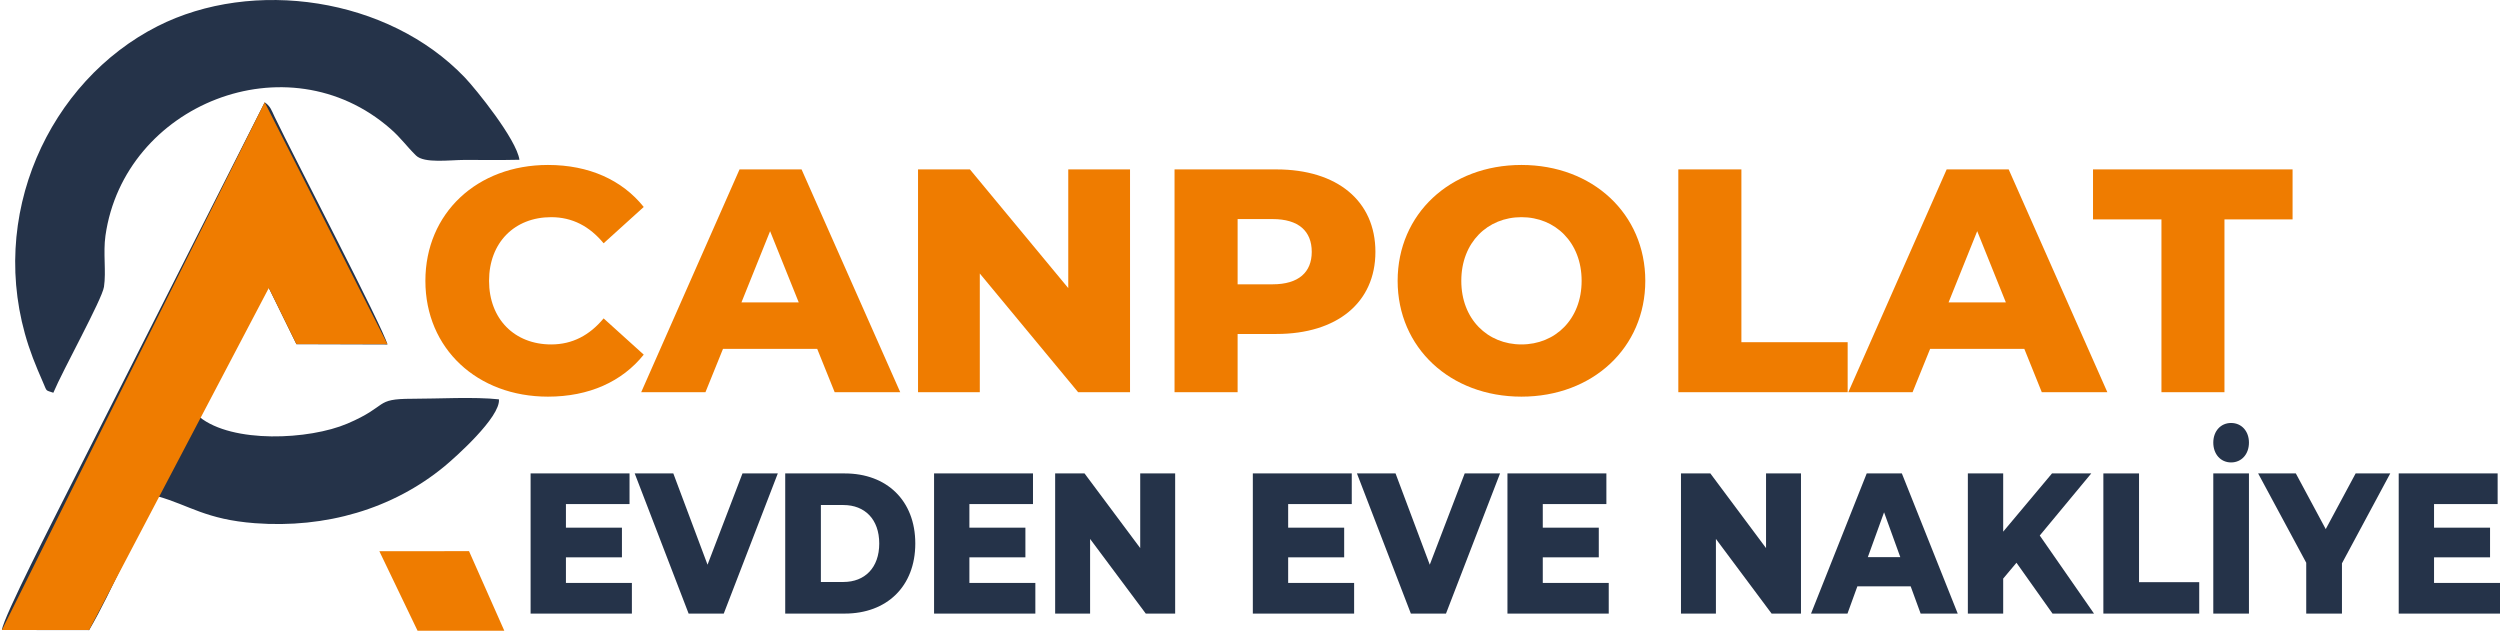
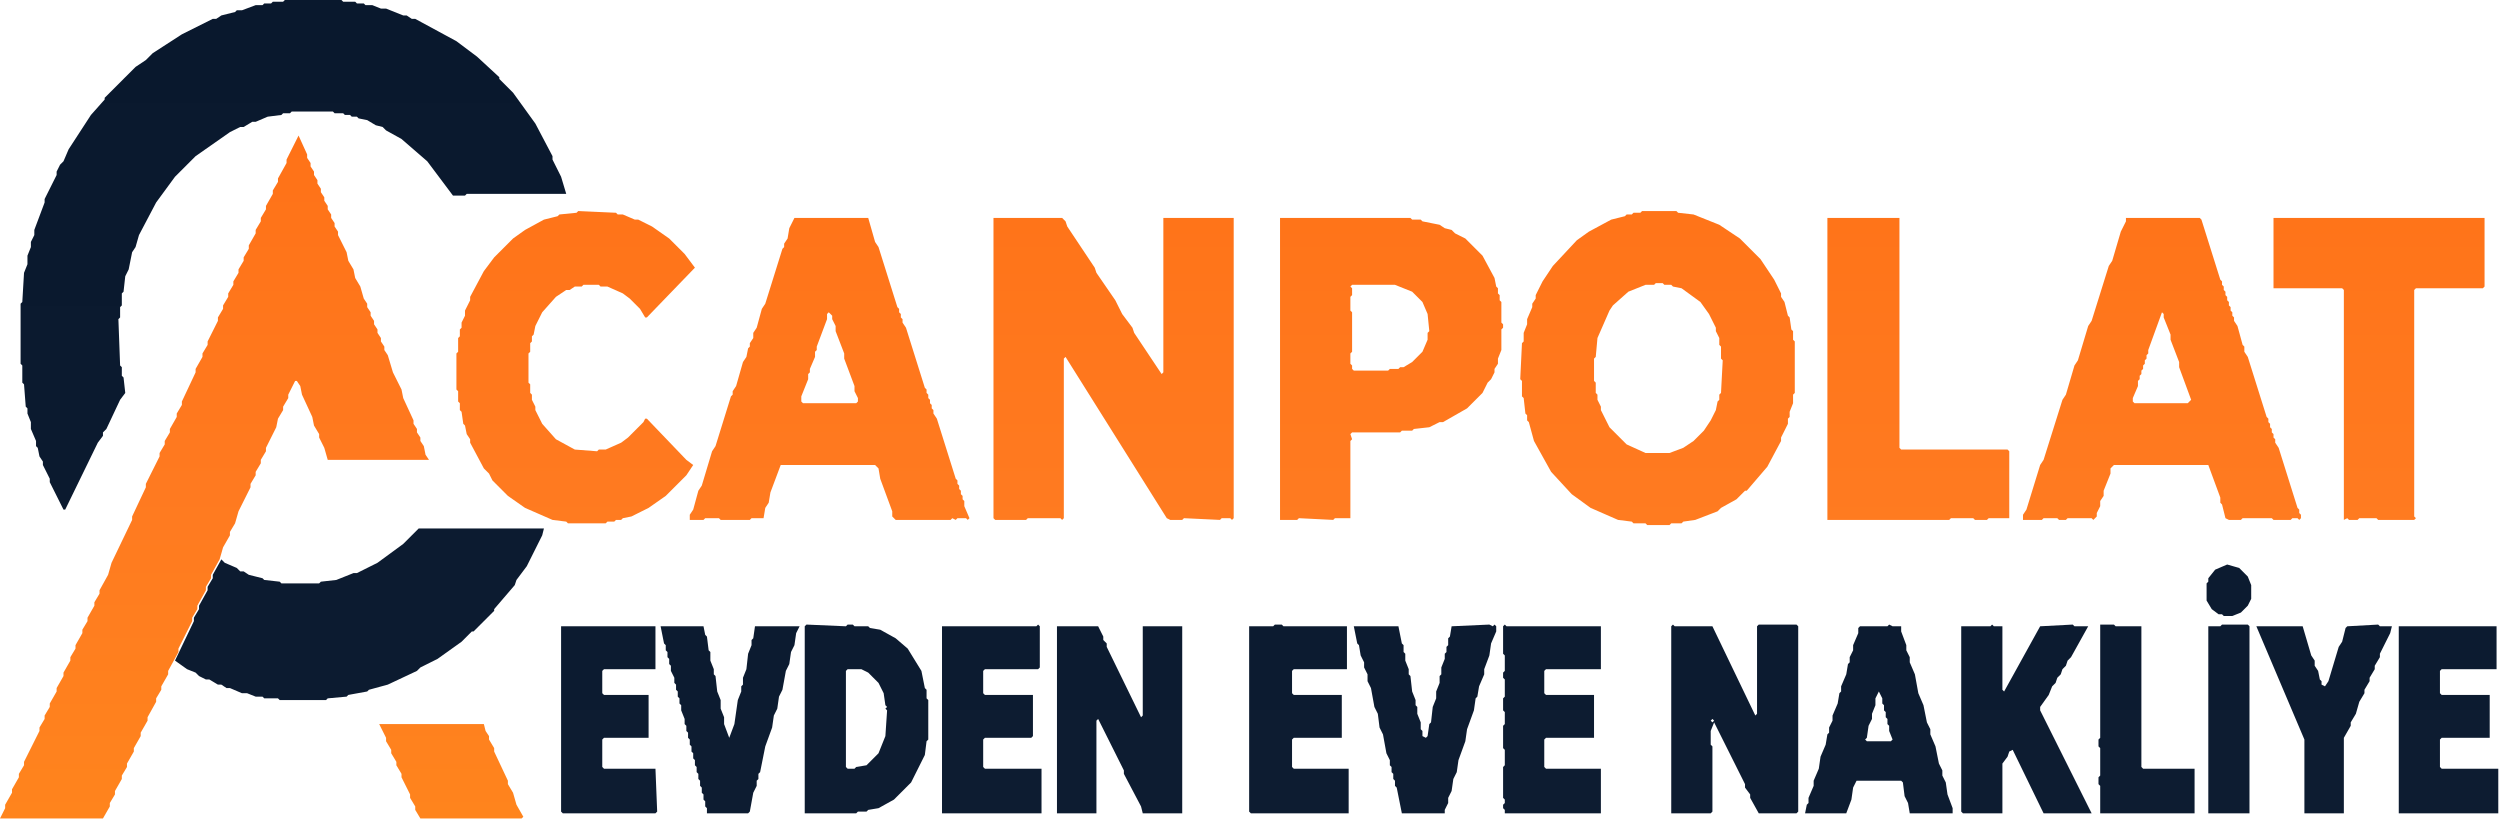
- <svg xmlns="http://www.w3.org/2000/svg" xmlns:xlink="http://www.w3.org/1999/xlink" width="597pt" height="150.91pt" version="1.1" viewBox="0 0 597 150.91">
+ <svg xmlns="http://www.w3.org/2000/svg" viewBox="0 0 1457 478" width="1457" height="478">
  <defs>
-     <g id="p">
-       <path d="m31.844 1.062c9.797 0 17.703-3.578 22.875-10.031l-9.578-8.656c-3.344 4.016-7.438 6.219-12.531 6.219-8.75 0-14.828-6.078-14.828-15.188 0-9.125 6.078-15.203 14.828-15.203 5.094 0 9.188 2.203 12.531 6.234l9.578-8.672c-5.172-6.453-13.078-10.031-22.875-10.031-16.875 0-29.266 11.484-29.266 27.672s12.391 27.656 29.266 27.656z" />
-     </g>
-     <g id="d">
-       <path d="m45.141 0h15.656l-23.562-53.203h-14.812l-23.484 53.203h15.344l4.188-10.344h22.5zm-22.266-21.438 6.844-17.016 6.844 17.016z" />
-     </g>
-     <g id="o">
-       <path d="m41.188-53.203v28.344l-23.484-28.344h-12.391v53.203h14.75v-28.344l23.484 28.344h12.391v-53.203z" />
-     </g>
-     <g id="n">
-       <path d="m29.641-53.203h-24.328v53.203h15.062v-13.906h9.266c14.516 0 23.641-7.531 23.641-19.609 0-12.156-9.125-19.688-23.641-19.688zm-0.906 27.438h-8.359v-15.578h8.359c6.219 0 9.344 2.891 9.344 7.828 0 4.859-3.125 7.75-9.344 7.75z" />
-     </g>
-     <g id="m">
-       <path d="m32.141 1.062c17.031 0 29.578-11.703 29.578-27.656 0-15.969-12.547-27.672-29.578-27.672-17.016 0-29.562 11.703-29.562 27.672 0 15.953 12.547 27.656 29.562 27.656zm0-12.469c-8.047 0-14.359-6-14.359-15.188 0-9.203 6.312-15.203 14.359-15.203 8.062 0 14.375 6 14.375 15.203 0 9.188-6.312 15.188-14.375 15.188z" />
-     </g>
-     <g id="l">
-       <path d="m5.312 0h40.438v-11.938h-25.375v-41.266h-15.062z" />
-     </g>
-     <g id="k">
-       <path d="m16.641 0h15.047v-41.266h16.266v-11.938h-47.656v11.938h16.344z" />
-     </g>
-     <g id="a">
-       <path d="m11.453-7.312v-6.125h13.375v-7.078h-13.375v-5.641h15.188v-7.312h-23.625v33.469h24.188v-7.312z" />
-     </g>
-     <g id="c">
-       <path d="m25.125-33.469-8.344 21.797-8.172-21.797h-9.219l12.875 33.469h8.391l12.906-33.469z" />
-     </g>
-     <g id="j">
-       <path d="m3.016 0h14.234c9.984 0 16.828-6.453 16.828-16.734s-6.844-16.734-16.828-16.734h-14.234zm8.516-7.547v-18.375h5.375c5.125 0 8.562 3.406 8.562 9.188s-3.438 9.188-8.562 9.188z" />
-     </g>
-     <g id="b">
-       <path d="m23.328-33.469v17.828l-13.297-17.828h-7.016v33.469h8.344v-17.828l13.297 17.828h7.016v-33.469z" />
-     </g>
-     <g id="i">
-       <path d="m25.562 0h8.859l-13.344-33.469h-8.391l-13.297 33.469h8.703l2.359-6.5h12.734zm-12.609-13.484 3.875-10.703 3.875 10.703z" />
-     </g>
-     <g id="h">
-       <path d="m23.234 0h9.906l-12.953-18.641 12.297-14.828h-9.375l-11.656 13.906v-13.906h-8.438v33.469h8.438v-8.359l3.172-3.781z" />
-     </g>
-     <g id="g">
-       <path d="m3.016 0h22.891v-7.5h-14.375v-25.969h-8.516z" />
-     </g>
-     <g id="f">
-       <path d="m7.266-36.094c2.5 0 4.266-1.969 4.266-4.734 0-2.734-1.766-4.688-4.266-4.688-2.484 0-4.25 1.953-4.25 4.688 0 2.766 1.766 4.734 4.25 4.734zm-4.25 36.094h8.516v-33.469h-8.516z" />
-     </g>
-     <g id="e">
-       <path d="m30.688-33.469h-8.266l-7.141 13.297-7.141-13.297h-9l11.484 21.328v12.141h8.531v-12z" />
-     </g>
+     <linearGradient id="orange" x1="0" y1="0" x2="0" y2="1">
+       <stop offset="0" stop-color="#ff7217" />
+       <stop offset=".52" stop-color="#ff7a20" />
+       <stop offset="1" stop-color="#ff841d" />
+     </linearGradient>
+     <linearGradient id="navy" x1="0" y1="0" x2="0" y2="1">
+       <stop offset="0" stop-color="#09182d" />
+       <stop offset="1" stop-color="#0d1c31" />
+     </linearGradient>
  </defs>
-   <g transform="translate(-122.16 -221.96)" fill="#ef7c00">
-     <use x="221.165" y="315.618" xlink:href="#p" />
-     <use x="276.339" y="315.618" xlink:href="#d" />
-     <use x="336.073" y="315.618" xlink:href="#o" />
-     <use x="397.327" y="315.618" xlink:href="#n" />
-     <use x="453.337" y="315.618" xlink:href="#m" />
-     <use x="517.631" y="315.618" xlink:href="#l" />
-     <use x="564.599" y="315.618" xlink:href="#d" />
-     <use x="621.673" y="315.618" xlink:href="#k" />
-   </g>
-   <g transform="translate(-122.16 -221.96)" fill="#253349">
-     <use x="245.851" y="368.483" xlink:href="#a" />
-     <use x="274.338" y="368.483" xlink:href="#c" />
-     <use x="306.654" y="368.483" xlink:href="#j" />
-     <use x="342.198" y="368.483" xlink:href="#a" />
-     <use x="371.115" y="368.483" xlink:href="#b" />
-     <use x="418.32" y="368.483" xlink:href="#a" />
-     <use x="446.807" y="368.483" xlink:href="#c" />
-     <use x="479.123" y="368.483" xlink:href="#a" />
-     <use x="520.562" y="368.483" xlink:href="#b" />
-     <use x="555.246" y="368.483" xlink:href="#i" />
-     <use x="589.068" y="368.483" xlink:href="#h" />
-     <use x="621.428" y="368.483" xlink:href="#g" />
-     <use x="647.677" y="368.483" xlink:href="#f" />
-     <use x="662.264" y="368.483" xlink:href="#e" />
-     <use x="691.956" y="368.483" xlink:href="#a" />
-   </g>
-   <path d="m59.641 75.003c2.41-4.359 2.156-5.285 4.555-6.242l6.59 13.426 21.734.066c-1.027-3.992-22.461-45-26.949-54.375-.742-1.555-.969-2.481-2.359-3.449l-47.535 93.883c-2.117 4.258-14.918 29.094-15.219 32.129l20.828.027c5.769-9.824 10.566-22.445 16.527-31.902 7.367 2.09 11.395 5.5 23.09 6.375 16.828 1.262 32.871-3.367 45.293-13.625 2.457-2.031 13.355-11.719 12.949-15.953-5.891-.641-14.547-.137-20.73-.137-9.207.004-5.43 1.645-15.453 5.926-9.137 3.902-27.469 4.777-35.332-1.582.289-1.281.605-1.641.715-2.758l5.785-11.043 3.18-6.199c.777-1.703 1.668-2.996 2.332-4.566" fill="#253349" fill-rule="evenodd" />
-   <path d="m12.738 93.788c2.262-5.406 11.633-22.285 12.09-25.277.555-3.641-.23-8.105.355-12.234 4.445-31.293 43.453-47.047 68.051-25.531 2.598 2.273 3.746 4.074 6.113 6.394 1.965 1.93 8.09 1.051 11.57 1.051 4.359-.004 8.773.066 13.125-.039-.695-4.891-10.43-16.914-13.047-19.652-18.336-19.187-50.637-23.773-73.379-12.234-25.801 13.09-40.98 45.332-30.789 76.32.668 2.019 1.355 3.793 2.207 5.836.438 1.051.812 1.914 1.199 2.785 1.074 2.434.512 1.879 2.504 2.582" fill="#253349" fill-rule="evenodd" />
-   <path d="m90.59 131.63 9.125 18.996h20.715l-8.426-19.012z" fill="#ef7c00" />
-   <path d="m.457 150.44h20.828l42.91-81.68 6.59 13.426h21.734l-29.313-57.758z" fill="#ef7c00" />
+   <path d="M1398 365L1398 474L1456 474L1456 448L1423 448L1422 447L1422 431L1423 430L1451 430L1451 405L1423 405L1422 404L1422 391L1423 390L1455 390L1455 365ZM616 365L616 474L639 474L639 420L640 419L655 449L655 451L665 470L666 474L689 474L689 365L666 365L666 417L665 418L645 377L645 375L643 373L643 371L640 365ZM385 365L387 375L388 376L388 379L389 380L389 383L390 384L390 387L391 388L391 391L393 395L393 398L394 399L394 402L395 403L395 406L396 407L396 410L397 411L397 414L399 419L399 422L400 423L400 426L401 427L401 430L402 431L402 434L403 435L403 438L404 439L404 442L405 443L405 446L406 447L406 450L407 451L407 454L408 455L408 458L409 459L409 462L410 463L410 466L411 467L411 470L412 471L412 474L436 474L437 473L439 462L441 458L441 455L442 454L442 451L443 450L446 435L450 424L451 417L453 413L454 406L456 402L458 391L460 387L461 380L463 376L464 369L466 365L440 365L439 372L438 373L438 376L436 381L435 390L433 395L433 399L432 400L432 403L430 408L428 422L425 430L422 422L422 418L420 413L420 408L418 403L417 394L416 393L416 390L414 385L414 380L413 379L412 371L411 370L410 365ZM327 365L327 473L328 474L382 474L383 473L382 448L352 448L351 447L351 431L352 430L378 430L378 405L352 405L351 404L351 391L352 390L382 390L382 365ZM1394 365L1387 365L1386 364L1368 365L1367 366L1365 374L1363 377L1357 397L1355 400L1353 399L1353 397L1352 396L1351 391L1349 388L1349 385L1347 382L1342 365L1315 365L1343 431L1343 474L1366 474L1366 430L1370 423L1370 421L1373 416L1375 409L1378 404L1378 402L1381 397L1381 395L1384 390L1384 388L1387 383L1387 381L1393 369ZM1287 365L1287 474L1311 474L1311 365L1310 364L1295 364L1294 365ZM1224 364L1224 430L1223 431L1223 435L1224 436L1224 452L1223 453L1223 457L1224 458L1224 474L1279 474L1279 448L1249 448L1248 447L1248 365L1233 365L1232 364ZM1143 365L1143 473L1144 474L1167 474L1167 445L1170 441L1171 438L1173 437L1191 474L1219 474L1189 414L1189 412L1194 405L1196 400L1198 398L1199 395L1201 393L1202 390L1204 388L1205 385L1207 383L1217 365L1209 365L1208 364L1189 365L1168 403L1167 402L1167 365L1162 365L1161 364L1160 365ZM1108 365L1103 365L1101 364L1100 365L1084 365L1083 366L1083 369L1080 376L1080 379L1078 383L1078 386L1077 387L1076 393L1073 400L1073 403L1072 404L1071 410L1068 417L1068 420L1066 424L1066 427L1065 428L1064 434L1061 441L1060 448L1057 455L1057 458L1054 465L1054 468L1053 469L1052 474L1076 474L1079 466L1080 459L1082 455L1108 455L1109 456L1110 464L1112 468L1113 474L1138 474L1138 471L1135 463L1134 456L1132 452L1132 449L1130 445L1128 435L1125 428L1125 425L1123 421L1121 411L1118 404L1116 393L1113 386L1113 383L1111 379L1111 376L1108 368ZM1095 403L1097 407L1097 410L1098 411L1098 414L1099 415L1099 418L1100 419L1100 422L1101 423L1101 426L1103 431L1102 432L1088 432L1087 431L1088 430L1089 423L1091 419L1091 416L1093 411L1093 407ZM975 364L974 365L974 474L997 474L998 473L998 435L997 434L997 426L999 421L1017 457L1017 459L1020 463L1020 465L1025 474L1047 474L1048 473L1048 365L1047 364L1025 364L1024 365L1024 416L1023 417L998 365L976 365ZM997 420L998 419L999 420L998 421ZM877 364L876 365L876 381L877 382L877 391L876 392L876 395L877 396L877 406L876 407L876 414L877 415L877 422L876 423L876 436L877 437L877 446L876 447L876 465L877 466L877 468L876 469L876 471L877 472L877 474L933 474L933 448L901 448L900 447L900 431L901 430L929 430L929 405L901 405L900 404L900 391L901 390L933 390L933 365L878 365ZM871 364L870 365L868 364L846 365L845 371L844 372L844 376L843 377L843 380L842 381L842 384L840 389L840 393L839 394L839 398L837 403L837 407L835 412L834 421L833 422L832 429L831 430L829 429L829 426L828 425L828 421L826 416L826 412L825 411L825 408L823 403L822 394L821 393L821 390L819 385L819 381L818 380L818 376L817 375L815 365L789 365L791 375L792 376L793 382L795 386L795 389L797 393L797 397L799 401L801 412L803 416L804 424L806 428L808 439L810 443L810 446L811 447L811 450L812 451L812 454L813 455L813 458L814 459L817 474L842 474L842 472L844 468L844 465L846 461L847 454L849 450L850 443L854 432L855 425L859 414L860 407L861 406L862 400L865 393L865 390L868 382L869 375L872 368L872 365ZM728 365L728 473L729 474L786 474L786 448L754 448L753 447L753 431L754 430L782 430L782 405L754 405L753 404L753 391L754 390L785 390L785 365L748 365L747 364L743 364L742 365ZM605 364L604 365L549 365L549 474L607 474L607 448L574 448L573 447L573 431L574 430L601 430L602 429L602 405L574 405L573 404L573 391L574 390L605 390L606 389L606 365ZM470 364L469 365L469 474L499 474L500 473L505 473L506 472L512 471L521 466L531 456L539 440L540 432L541 431L541 408L540 407L540 402L539 401L537 391L529 378L522 372L513 367L507 366L506 365L498 365L497 364L494 364L493 365ZM494 390L502 390L506 392L512 398L515 404L516 411L517 412L516 413L517 414L516 429L512 439L505 446L499 447L498 448L494 448L493 447L493 391ZM1298 329L1291 332L1287 337L1287 339L1286 340L1286 350L1289 355L1293 358L1295 358L1296 359L1301 359L1306 357L1310 353L1312 349L1312 341L1310 336L1305 331ZM317 308L244 308L235 317L220 328L208 334L206 334L196 338L187 339L186 340L164 340L163 339L154 338L153 337L145 335L142 333L140 333L138 331L131 328L129 326L124 335L124 337L121 342L121 344L116 353L116 355L113 360L113 362L102 385L109 390L114 392L116 394L120 396L122 396L127 399L129 399L132 401L134 401L141 404L144 404L149 406L153 406L154 407L162 407L163 408L190 408L191 407L202 406L203 405L214 403L215 402L226 399L243 391L245 389L255 384L269 374L275 368L276 368L288 356L288 355L300 341L301 338L307 330L316 312ZM291 45L278 33L266 24L242 11L240 11L237 9L235 9L225 5L222 5L217 3L213 3L212 2L208 2L207 1L200 1L199 0L166 0L165 1L159 1L158 2L154 2L153 3L149 3L141 6L138 6L137 7L129 9L126 11L124 11L106 20L89 31L85 35L79 39L61 57L61 58L53 67L40 87L37 94L35 96L33 100L33 102L26 116L26 118L20 134L20 137L18 141L18 144L16 149L16 154L14 159L13 176L12 177L12 212L13 213L13 223L14 224L15 237L16 238L16 241L18 246L18 250L21 257L21 260L22 261L23 266L25 269L25 271L29 279L29 281L37 297L38 297L57 258L60 254L60 252L62 250L70 233L73 229L72 220L71 219L71 214L70 213L69 186L70 185L70 179L71 178L71 171L72 170L73 161L75 157L77 147L79 144L81 137L91 118L102 103L114 91L134 77L140 74L142 74L147 71L149 71L156 68L164 67L165 66L169 66L170 65L194 65L195 66L200 66L201 67L204 67L205 68L208 68L209 69L214 70L219 73L223 74L225 76L234 81L249 94L264 114L271 114L272 113L330 113L327 103L322 93L322 91L312 72L299 54L291 46Z" fill="url(#navy)" fill-rule="evenodd" />
+   <path d="M221 422L225 430L225 432L228 437L228 439L231 444L231 446L234 451L234 453L239 463L239 465L242 470L242 472L245 477L304 477L305 476L301 469L299 462L296 457L296 455L288 438L288 436L285 431L285 429L283 426L282 422ZM1325 127L1325 168L1365 168L1366 169L1366 303L1368 302L1369 303L1374 303L1375 302L1385 302L1386 303L1407 303L1408 302L1407 301L1407 169L1408 168L1447 168L1448 167L1448 127ZM1239 127L1239 129L1236 135L1231 152L1229 155L1219 187L1217 190L1211 210L1209 213L1204 230L1202 233L1191 268L1189 271L1181 297L1179 300L1179 303L1190 303L1191 302L1199 302L1200 303L1204 303L1205 302L1219 302L1220 303L1222 301L1222 299L1224 295L1224 292L1226 289L1226 286L1230 276L1230 273L1232 271L1287 271L1294 290L1294 293L1295 294L1297 302L1299 303L1306 303L1307 302L1324 302L1325 303L1335 303L1336 302L1339 302L1340 303L1341 302L1341 300L1340 299L1340 297L1339 296L1328 261L1326 258L1326 256L1325 255L1325 253L1324 252L1324 250L1323 249L1323 247L1322 246L1322 244L1321 243L1310 208L1308 205L1308 202L1307 201L1304 190L1302 187L1302 185L1301 184L1301 182L1300 181L1300 179L1299 178L1299 176L1298 175L1298 173L1297 172L1297 170L1296 169L1296 167L1295 166L1295 164L1294 163L1283 128L1282 127ZM1260 182L1261 183L1261 185L1265 195L1265 198L1270 211L1270 214L1277 233L1275 235L1244 235L1243 234L1243 232L1246 225L1246 222L1247 221L1247 219L1248 218L1248 216L1249 215L1249 213L1250 212L1250 210L1251 209L1251 207L1252 206L1252 204ZM1065 127L1065 303L1136 303L1137 302L1150 302L1151 303L1158 303L1159 302L1171 302L1171 263L1170 262L1108 262L1107 261L1107 127ZM746 127L746 303L756 303L757 302L777 303L778 302L787 302L787 257L788 256L787 253L788 252L816 252L817 251L823 251L824 250L833 249L839 246L841 246L855 238L864 229L867 223L869 221L871 217L871 215L873 212L873 209L875 204L875 192L876 191L876 189L875 188L875 176L874 175L874 172L873 171L873 168L872 167L871 162L864 149L854 139L848 136L846 134L842 133L839 131L829 129L828 128L823 128L822 127ZM788 166L813 166L823 170L829 176L832 183L833 193L832 194L832 198L829 205L823 211L818 214L816 214L815 215L810 215L809 216L789 216L788 215L788 213L787 212L787 206L788 205L788 182L787 181L787 173L788 172L788 168L787 167ZM579 127L579 302L580 303L598 303L599 302L618 302L619 303L620 302L620 209L621 208L680 302L682 303L689 303L690 302L711 303L712 302L717 302L718 303L719 302L719 127L678 127L678 217L677 218L661 194L660 191L654 183L650 175L639 159L638 156L622 132L621 129L619 127ZM463 127L460 133L459 139L457 142L457 144L456 145L446 177L444 180L441 191L439 194L439 197L437 200L437 202L436 203L435 208L433 211L429 225L427 228L427 230L426 231L417 260L415 263L409 283L407 286L404 297L402 300L402 303L410 303L411 302L419 302L420 303L437 303L438 302L445 302L446 296L448 293L449 287L455 271L510 271L512 273L513 279L520 298L520 301L522 303L554 303L555 302L557 303L558 302L563 302L564 303L565 302L562 295L562 292L561 291L561 289L560 288L560 286L559 285L559 283L558 282L558 280L557 279L546 244L544 241L544 239L543 238L543 236L542 235L542 233L541 232L541 230L540 229L540 227L539 226L528 191L526 188L526 186L525 185L525 183L524 182L524 180L523 179L512 144L510 141L506 127ZM483 182L485 184L485 186L487 190L487 193L492 206L492 209L498 225L498 228L500 232L500 234L499 235L468 235L467 234L467 231L471 221L471 218L472 217L472 215L475 208L475 205L476 204L476 202L482 186L482 183ZM957 123L956 124L952 124L951 125L948 125L947 126L939 128L926 135L919 140L905 155L899 164L895 172L895 174L893 177L893 179L890 186L890 189L888 194L888 199L887 200L886 221L887 222L887 231L888 232L889 241L890 242L890 245L891 246L894 257L904 275L916 288L927 296L943 303L951 304L952 305L959 305L960 306L973 306L974 305L980 305L981 304L988 303L1001 298L1003 296L1012 291L1017 286L1018 286L1030 272L1038 257L1038 255L1042 247L1042 244L1043 243L1043 240L1045 235L1045 230L1046 229L1046 199L1045 198L1045 193L1044 192L1043 185L1042 184L1040 176L1038 173L1038 171L1034 163L1026 151L1014 139L1002 131L987 125L978 124L977 123ZM965 165L969 165L970 166L974 166L975 167L980 168L991 176L996 183L1000 191L1000 193L1002 197L1002 201L1003 202L1003 209L1004 210L1003 229L1002 230L1002 233L1001 234L1000 239L997 245L993 251L987 257L981 261L973 264L959 264L948 259L938 249L933 239L933 237L931 233L931 230L930 229L930 223L929 222L929 209L930 208L931 197L938 181L940 178L949 170L959 166L964 166ZM337 123L336 124L326 125L325 126L317 128L306 134L299 139L288 150L282 158L274 173L274 175L271 181L271 184L269 188L269 191L268 192L268 196L267 197L267 205L266 206L266 227L267 228L267 234L268 235L268 239L269 240L270 247L271 248L272 253L274 256L274 258L282 273L285 276L287 280L296 289L306 296L322 303L330 304L331 305L353 305L354 304L358 304L359 303L362 303L363 302L368 301L378 296L388 289L400 277L404 271L400 268L377 244L376 244L375 246L366 255L362 258L353 262L349 262L348 263L335 262L324 256L316 247L312 239L312 237L310 233L310 230L309 229L309 224L308 223L308 206L309 205L309 200L310 199L310 196L311 195L312 190L316 182L324 173L330 169L332 169L335 167L339 167L340 166L349 166L350 167L354 167L363 171L367 174L373 180L376 185L377 185L405 156L399 148L390 139L380 132L372 128L370 128L363 125L360 125L359 124ZM174 79L167 93L167 95L162 104L162 106L159 111L159 113L155 120L155 122L152 127L152 129L149 134L149 136L145 143L145 145L142 150L142 152L139 157L139 159L136 164L136 166L133 171L133 173L130 178L130 180L127 185L127 187L121 199L121 201L118 206L118 208L114 215L114 217L106 234L106 236L103 241L103 243L99 250L99 252L96 257L96 259L93 264L93 266L85 282L85 284L77 301L77 303L65 328L63 335L58 344L58 346L55 351L55 353L51 360L51 362L48 367L48 369L44 376L44 378L41 383L41 385L37 392L37 394L33 401L33 403L29 410L29 412L26 417L26 419L23 424L23 426L14 444L14 446L11 451L11 453L7 460L7 462L3 469L3 471L0 477L60 477L64 470L64 468L67 463L67 461L71 454L71 452L74 447L74 445L78 438L78 436L82 429L82 427L86 420L86 418L91 409L91 407L94 402L94 400L98 393L98 391L104 380L104 378L112 362L112 360L115 355L115 353L120 344L120 342L123 337L123 335L128 326L130 319L134 312L134 310L137 305L139 298L146 284L146 282L149 277L149 275L152 270L152 268L155 263L155 261L161 249L162 244L165 239L165 237L168 232L168 230L172 222L173 222L175 225L176 230L182 243L183 248L186 253L186 255L189 261L191 268L250 268L248 265L247 260L245 257L245 255L243 252L243 250L241 247L241 245L235 232L234 227L229 217L226 207L224 204L224 202L222 199L222 197L220 194L220 192L218 189L218 187L216 184L216 182L214 179L214 177L212 174L210 167L207 162L206 157L203 152L202 147L197 137L197 135L195 132L195 130L193 127L193 125L191 122L191 120L189 117L189 115L187 112L187 110L185 107L185 105L183 102L183 100L181 97L181 95L179 92L179 90Z" fill="url(#orange)" fill-rule="evenodd" />
</svg>
